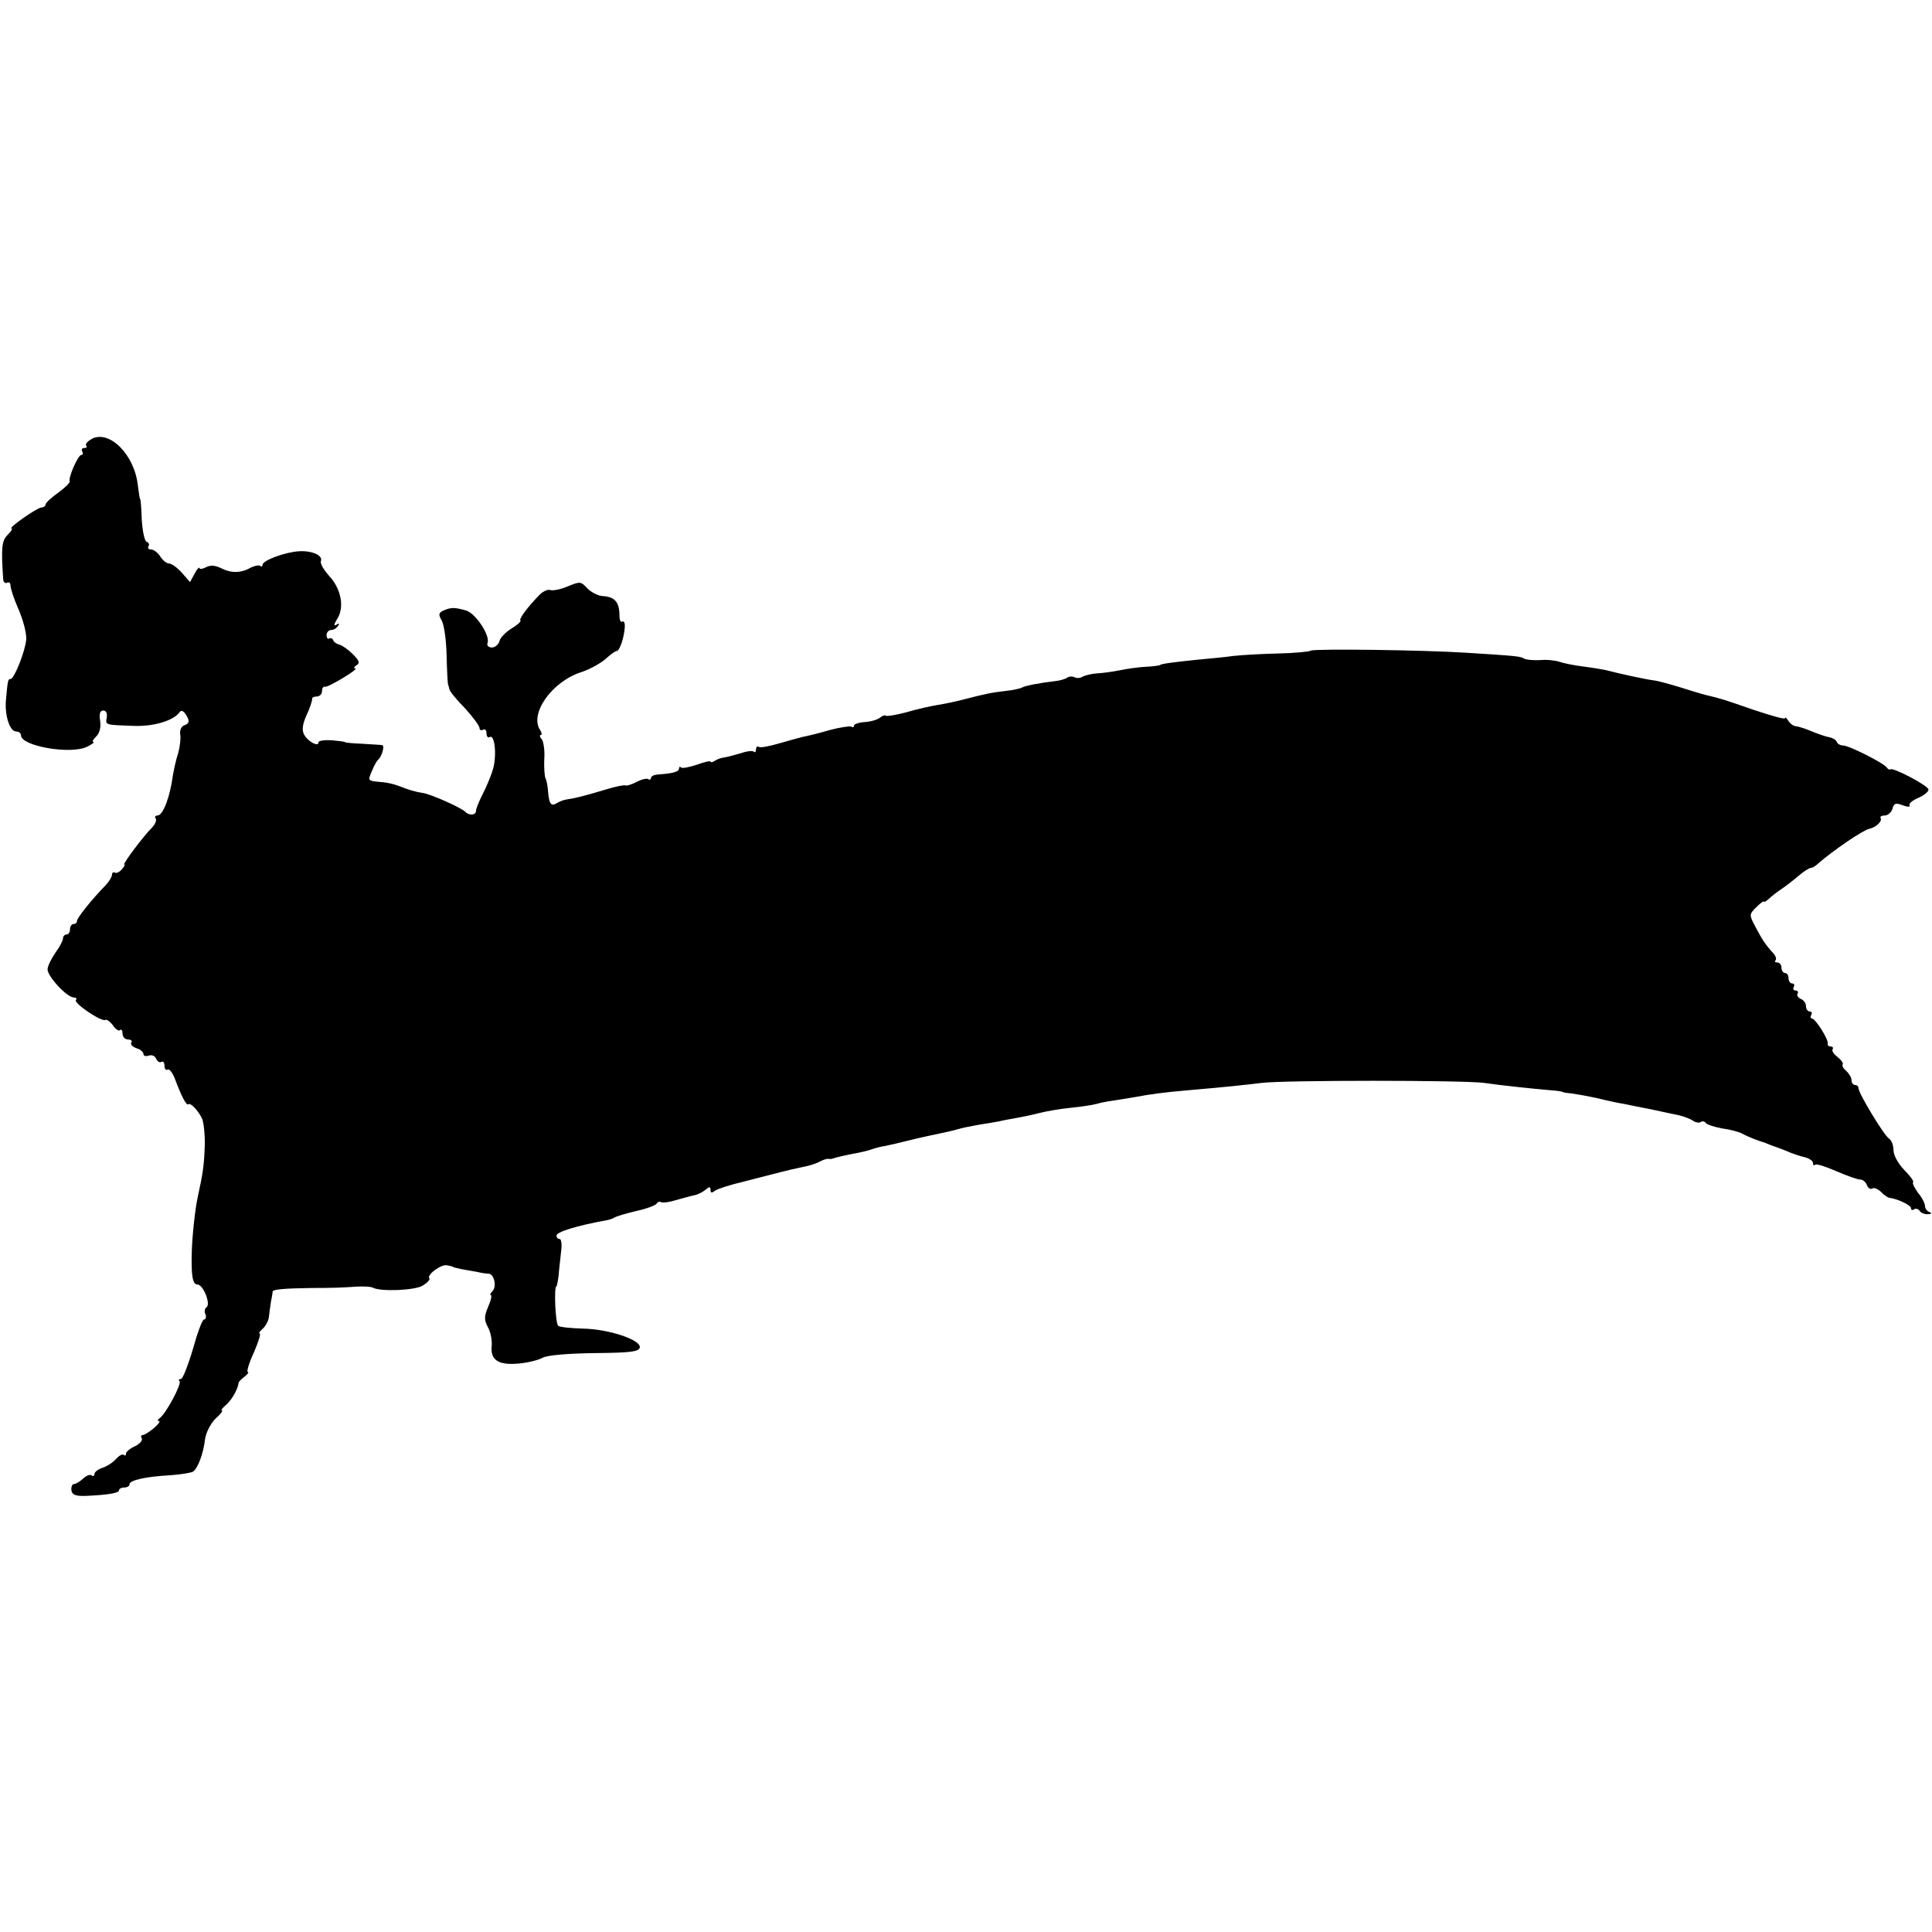
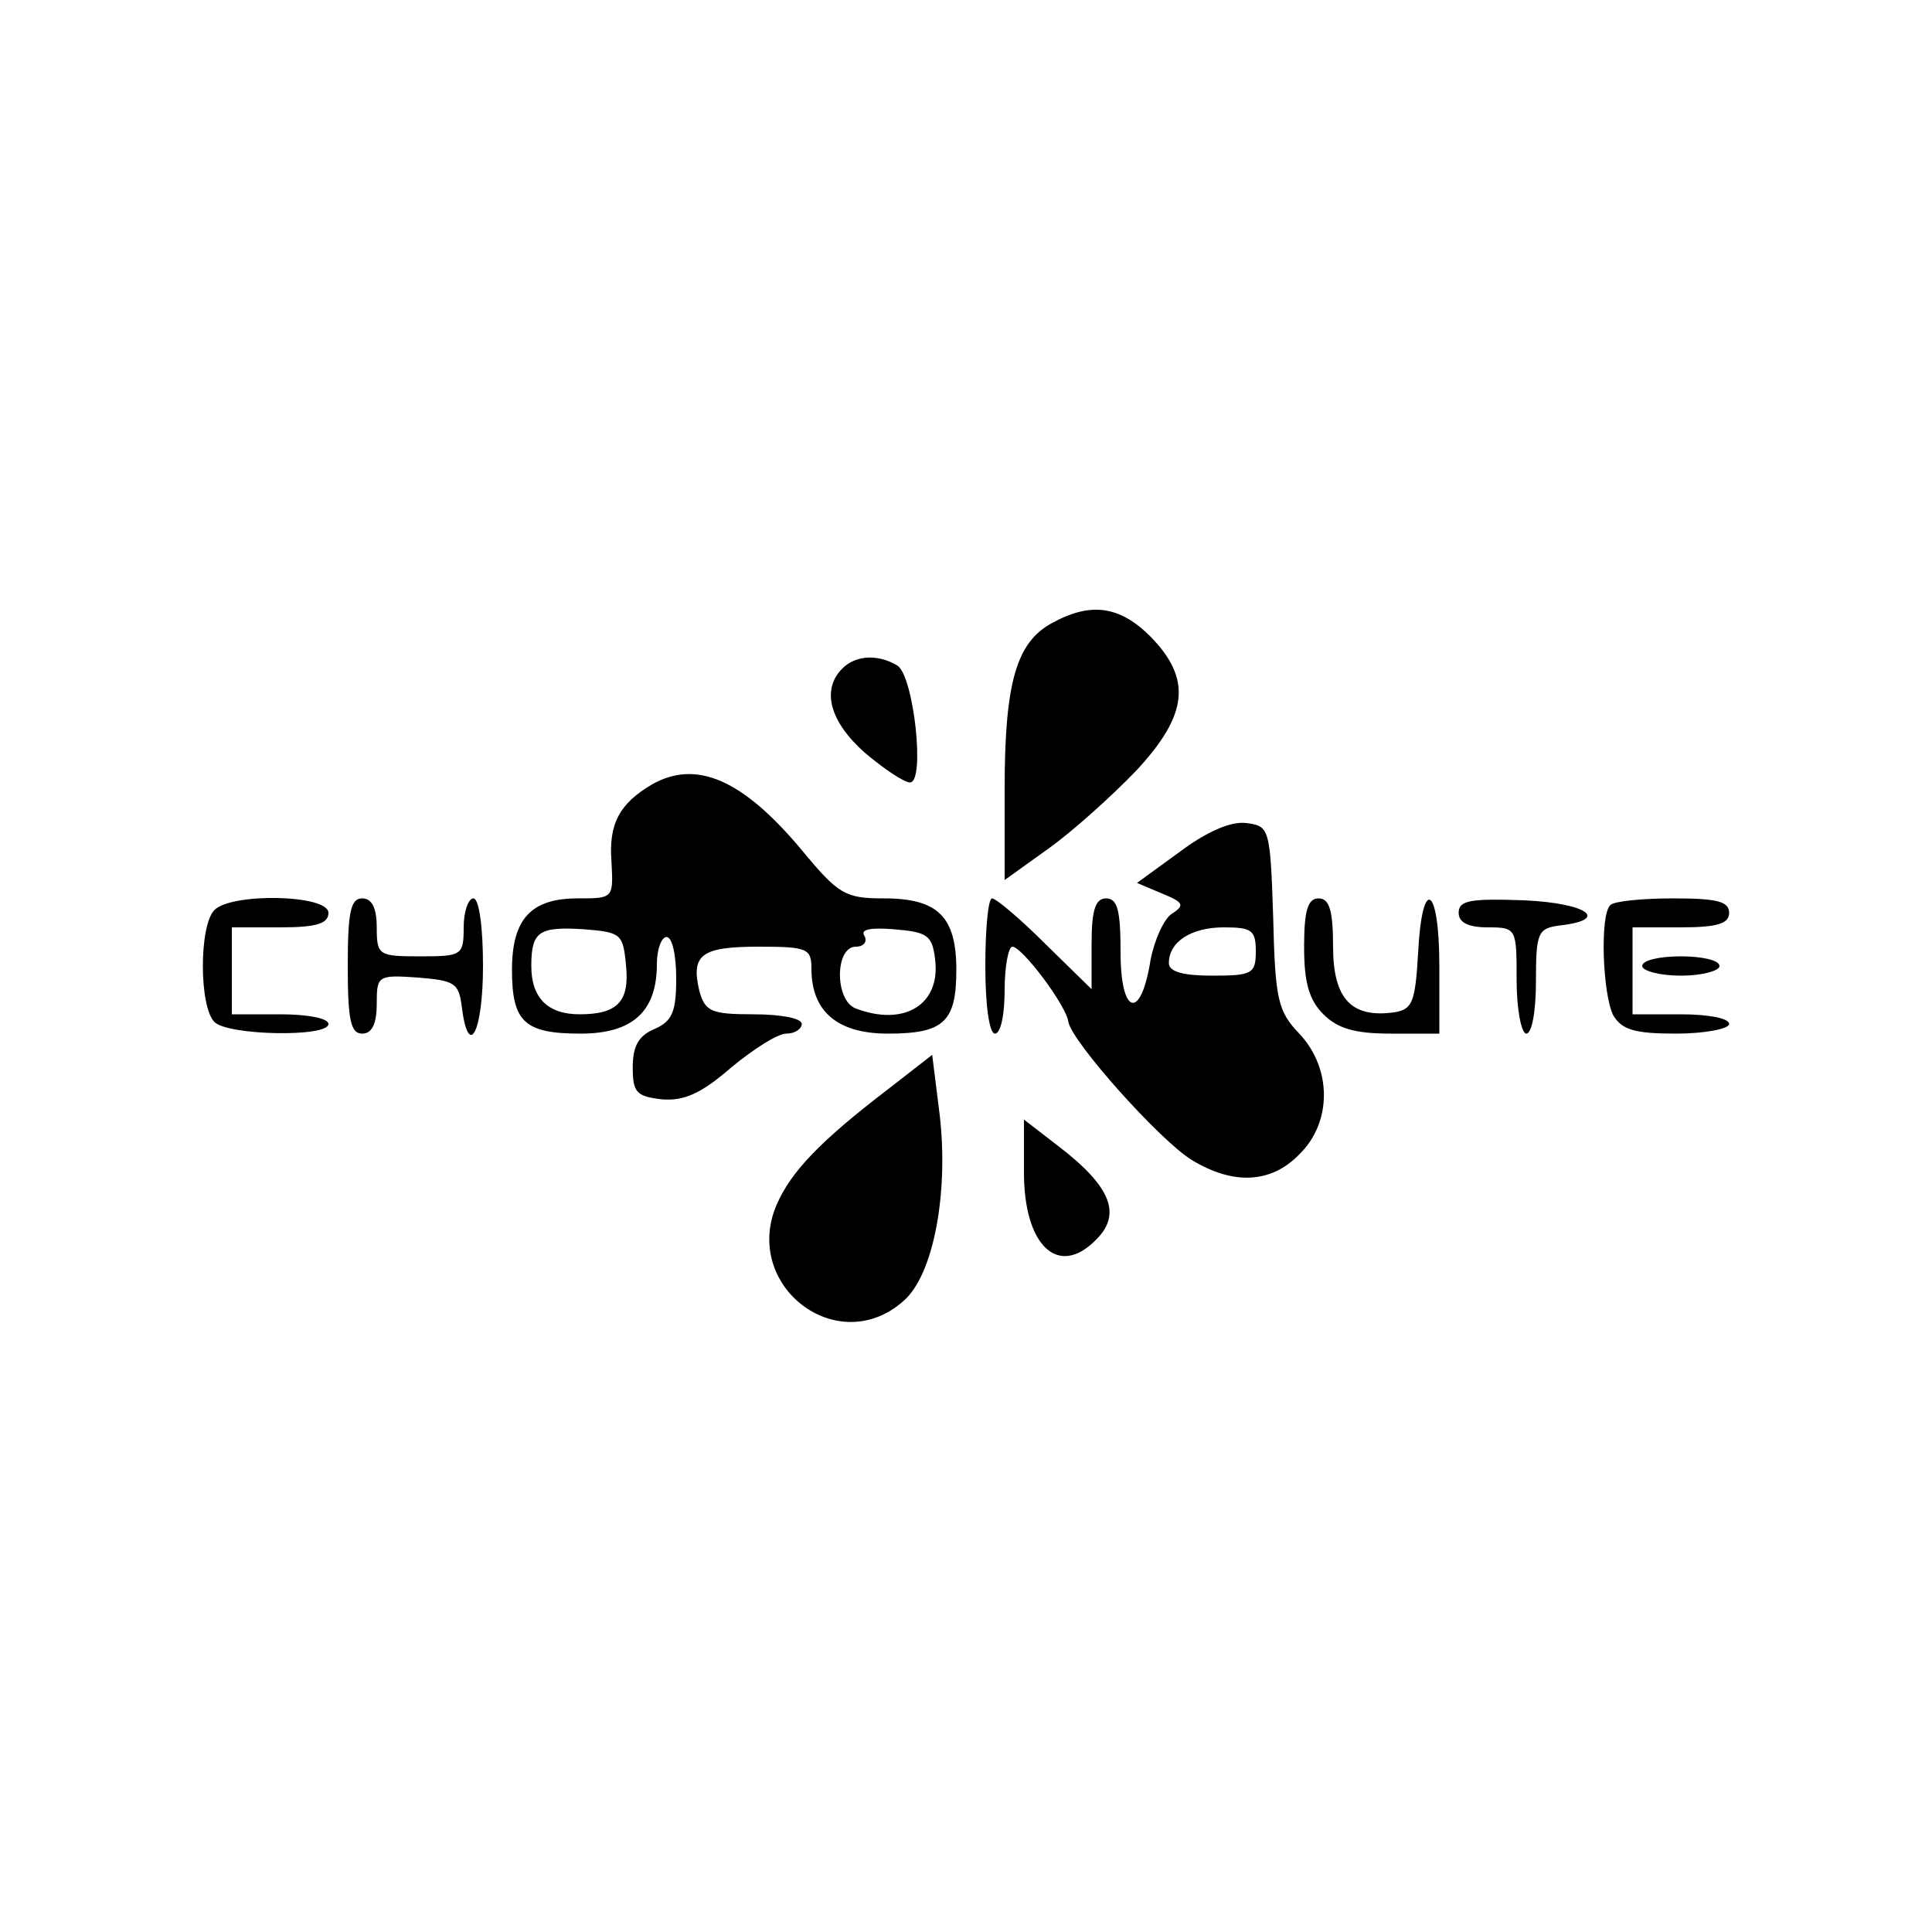
- <svg xmlns="http://www.w3.org/2000/svg" version="1.0" width="552pt" height="552pt" viewBox="0 0 552 552" preserveAspectRatio="xMidYMid meet">
-   <g transform="translate(0,552) scale(0.1,-0.1)" fill="#000000" stroke="none">
-     <path d="M262 4266 c-12 -7 -19 -15 -16 -19 4 -4 2 -7 -5 -7 -7 0 -9 -4 -6 -10 3 -5 2 -10 -3 -10 -9 0 -37 -64 -33 -75 2 -4 -14 -19 -33 -33 -20 -14 -36 -29 -36 -34 0 -4 -6 -8 -12 -8 -13 -1 -97 -60 -85 -60 4 0 -1 -8 -11 -18 -17 -17 -19 -36 -13 -125 0 -10 6 -15 11 -12 6 3 10 0 10 -8 0 -8 10 -39 23 -68 13 -30 23 -68 22 -85 -2 -32 -34 -114 -45 -114 -7 0 -8 -3 -13 -60 -4 -44 11 -90 29 -90 8 0 14 -5 14 -11 0 -31 144 -56 190 -32 14 7 21 13 17 13 -5 0 -1 7 8 16 10 10 14 27 11 45 -3 20 0 29 9 29 8 0 12 -8 10 -20 -4 -22 -5 -21 78 -24 56 -2 113 15 130 39 4 6 10 5 17 -5 13 -20 12 -27 -5 -33 -8 -4 -12 -15 -10 -26 2 -11 -1 -35 -6 -53 -6 -18 -12 -46 -15 -63 -8 -61 -28 -115 -44 -115 -6 0 -9 -4 -5 -9 3 -5 -2 -16 -10 -25 -24 -23 -86 -106 -80 -106 3 0 0 -6 -7 -14 -7 -8 -16 -12 -20 -9 -5 2 -8 -1 -8 -6 0 -6 -8 -19 -17 -29 -43 -44 -83 -95 -83 -103 0 -5 -4 -9 -10 -9 -5 0 -10 -7 -10 -15 0 -8 -4 -15 -10 -15 -5 0 -10 -5 -10 -11 0 -6 -9 -24 -21 -40 -11 -16 -22 -37 -23 -47 -3 -19 55 -82 75 -82 7 0 9 -3 6 -7 -9 -8 74 -64 84 -57 4 2 14 -5 22 -16 7 -11 17 -17 20 -13 4 3 7 -1 7 -10 0 -9 7 -17 16 -17 8 0 13 -4 9 -9 -3 -5 4 -12 15 -16 11 -3 20 -11 20 -17 0 -5 7 -7 15 -4 9 3 18 -1 21 -9 4 -8 10 -12 15 -9 5 3 9 -2 9 -11 0 -9 4 -14 9 -11 5 3 14 -9 21 -27 19 -51 33 -77 38 -72 6 5 26 -15 39 -40 5 -11 9 -47 8 -80 -2 -55 -5 -76 -20 -145 -7 -30 -16 -113 -17 -155 -2 -69 2 -95 16 -95 17 0 39 -57 26 -65 -5 -3 -7 -12 -3 -20 3 -8 1 -15 -4 -15 -5 0 -19 -38 -32 -85 -14 -47 -29 -85 -34 -85 -6 0 -8 -3 -4 -6 7 -8 -40 -95 -57 -106 -6 -4 -7 -8 -2 -8 5 0 -1 -9 -14 -20 -13 -11 -27 -20 -32 -20 -5 0 -6 -4 -3 -10 3 -5 -5 -15 -19 -22 -14 -6 -26 -16 -26 -21 0 -6 -3 -7 -6 -4 -4 4 -14 -2 -23 -12 -9 -10 -26 -21 -39 -25 -12 -4 -22 -12 -22 -17 0 -6 -4 -8 -9 -4 -5 3 -16 -2 -24 -10 -9 -8 -20 -15 -25 -15 -6 0 -9 -8 -8 -18 2 -13 12 -17 42 -16 63 3 94 8 94 16 0 4 7 8 15 8 8 0 15 4 15 9 0 12 46 22 116 26 30 2 59 7 65 10 14 9 30 51 35 94 3 19 16 44 30 58 14 12 22 23 18 23 -4 0 2 8 13 17 16 15 32 42 35 63 1 3 8 10 17 17 9 7 13 13 9 13 -4 0 3 25 17 55 13 30 21 55 17 55 -4 0 0 6 8 13 8 7 16 21 18 32 1 11 4 31 6 45 3 14 5 27 5 30 1 6 34 9 111 10 58 0 87 1 130 4 19 1 40 0 45 -3 22 -12 121 -8 143 6 13 8 21 17 19 20 -10 9 32 41 50 38 10 -2 18 -4 18 -5 0 -1 10 -3 23 -6 12 -2 32 -6 45 -8 12 -3 27 -5 33 -5 16 -1 24 -37 11 -50 -6 -6 -8 -11 -5 -11 4 0 1 -15 -7 -33 -12 -28 -12 -38 -1 -59 8 -14 12 -37 11 -52 -5 -41 18 -57 75 -52 26 2 59 10 71 17 14 7 70 12 148 13 104 1 126 4 129 16 4 22 -90 53 -163 54 -33 1 -65 4 -70 8 -8 5 -13 113 -5 113 1 0 4 14 6 30 1 17 5 47 7 68 3 20 1 37 -4 37 -5 0 -9 4 -9 10 0 10 57 28 145 44 6 1 15 4 20 7 6 4 34 12 63 19 28 6 55 16 58 21 3 5 9 7 13 4 5 -2 23 0 42 6 19 5 42 12 53 14 10 2 24 9 32 16 11 9 14 9 14 -1 0 -9 4 -9 13 -2 6 5 44 17 82 26 39 10 86 22 105 27 19 5 49 12 65 15 17 3 38 10 47 15 9 5 21 9 25 8 4 -1 10 0 13 1 8 3 33 9 65 15 17 3 37 8 45 11 8 3 26 8 40 10 14 3 41 9 60 14 19 5 46 11 60 14 43 9 71 15 88 20 9 3 34 8 56 12 21 3 48 8 60 10 11 3 35 7 51 10 17 3 46 9 65 14 19 5 60 12 90 15 30 3 63 8 73 11 10 3 30 7 45 9 15 2 43 7 62 10 48 9 85 14 155 20 116 10 160 15 210 21 64 8 575 8 635 0 48 -7 133 -16 190 -21 19 -1 35 -4 35 -5 0 -1 11 -3 25 -4 14 -2 48 -8 75 -14 28 -7 61 -14 75 -16 14 -3 48 -10 75 -15 28 -6 64 -14 80 -17 17 -4 35 -11 42 -16 7 -5 17 -7 22 -4 5 4 12 2 15 -3 3 -4 24 -11 46 -15 23 -3 49 -10 58 -15 16 -9 47 -21 65 -26 4 -2 9 -4 12 -5 3 -1 8 -3 13 -5 4 -1 20 -7 35 -13 15 -7 39 -15 52 -18 14 -3 25 -11 25 -17 0 -6 3 -8 6 -5 3 4 30 -5 60 -18 30 -13 61 -24 68 -24 8 0 17 -7 20 -16 3 -8 10 -13 15 -10 5 4 16 -1 25 -9 8 -9 19 -16 23 -17 24 -3 63 -21 63 -30 0 -5 4 -7 9 -3 5 3 12 1 16 -5 3 -5 14 -10 23 -9 11 0 12 3 5 6 -7 2 -13 10 -13 17 0 8 -9 25 -20 38 -10 14 -17 28 -14 30 3 3 -9 19 -26 36 -17 18 -30 41 -30 56 0 14 -6 29 -13 33 -14 9 -87 129 -87 144 0 5 -4 9 -10 9 -5 0 -10 6 -10 14 0 7 -7 19 -15 26 -8 7 -13 15 -10 19 2 4 -5 13 -15 21 -10 8 -17 17 -14 22 3 4 0 8 -5 8 -6 0 -10 3 -9 8 4 10 -35 72 -45 72 -4 0 -5 5 -2 10 3 6 1 10 -4 10 -6 0 -11 7 -11 15 0 9 -7 18 -15 21 -8 4 -12 10 -9 15 3 5 0 9 -6 9 -6 0 -8 5 -5 10 3 6 1 10 -4 10 -6 0 -11 7 -11 15 0 8 -4 15 -10 15 -5 0 -10 7 -10 15 0 8 -5 15 -12 15 -6 0 -9 3 -5 6 3 4 1 12 -6 20 -23 25 -32 39 -51 75 -19 36 -19 36 3 58 11 11 21 18 21 15 0 -3 6 1 14 8 7 7 24 20 36 28 12 8 34 25 48 37 15 13 31 23 35 23 5 0 15 6 22 13 41 36 127 95 146 99 19 4 38 22 32 31 -2 4 3 7 12 7 9 0 19 9 22 19 4 16 9 18 30 10 13 -5 22 -5 19 0 -3 5 8 14 24 21 17 7 30 18 30 24 0 11 -101 64 -109 58 -2 -2 -7 0 -10 5 -9 13 -108 63 -125 63 -8 0 -16 5 -18 10 -2 6 -12 12 -23 14 -11 2 -33 10 -50 17 -16 7 -36 13 -43 14 -7 0 -17 7 -22 15 -5 8 -10 12 -10 8 0 -4 -39 7 -87 23 -93 32 -92 32 -138 43 -16 4 -52 15 -80 24 -27 8 -59 17 -70 18 -23 3 -98 19 -135 29 -14 3 -45 8 -69 11 -24 3 -53 9 -65 13 -12 4 -37 7 -56 5 -19 -1 -39 1 -45 4 -10 7 -23 8 -165 17 -127 8 -434 12 -445 6 -5 -3 -46 -7 -90 -8 -44 -1 -102 -4 -130 -7 -27 -4 -75 -8 -105 -11 -69 -7 -105 -12 -105 -15 0 -1 -18 -4 -40 -5 -22 -1 -56 -6 -75 -10 -19 -4 -49 -8 -66 -9 -16 -1 -36 -6 -42 -10 -7 -4 -16 -4 -22 -1 -5 3 -16 3 -22 -2 -7 -4 -22 -8 -33 -9 -43 -5 -85 -13 -94 -18 -5 -3 -26 -8 -47 -10 -42 -5 -57 -8 -119 -24 -22 -6 -56 -13 -75 -16 -19 -3 -60 -12 -90 -21 -30 -8 -56 -12 -59 -10 -2 3 -10 0 -16 -5 -7 -6 -27 -12 -44 -13 -17 -1 -31 -6 -31 -10 0 -5 -3 -6 -8 -3 -4 2 -32 -2 -62 -10 -30 -9 -64 -17 -75 -19 -11 -3 -42 -11 -69 -19 -27 -8 -53 -13 -58 -10 -4 3 -8 0 -8 -7 0 -7 -3 -10 -6 -7 -3 4 -20 2 -37 -4 -18 -5 -39 -11 -47 -12 -9 -1 -21 -5 -28 -10 -6 -4 -12 -5 -12 -2 0 3 -18 -1 -39 -9 -22 -7 -42 -11 -45 -8 -3 4 -6 2 -6 -3 0 -9 -18 -14 -62 -17 -10 -1 -18 -5 -18 -10 0 -4 -4 -6 -8 -3 -5 3 -20 -1 -35 -9 -14 -7 -27 -11 -30 -9 -2 2 -28 -3 -57 -12 -60 -18 -88 -25 -110 -28 -9 -1 -21 -6 -28 -10 -17 -11 -23 -4 -26 31 -1 15 -4 33 -7 38 -3 6 -5 30 -4 55 2 25 -2 51 -7 58 -6 6 -7 12 -3 12 4 0 3 6 -1 13 -33 46 32 140 118 167 24 8 54 25 68 37 14 13 28 23 32 23 8 0 21 37 23 67 1 12 -2 20 -7 17 -4 -3 -8 4 -8 15 0 41 -13 56 -49 58 -13 1 -32 11 -43 22 -18 20 -21 20 -55 6 -20 -9 -43 -13 -50 -11 -7 3 -21 -3 -31 -13 -37 -38 -60 -70 -55 -74 2 -3 -9 -13 -26 -23 -16 -10 -32 -26 -34 -36 -3 -10 -13 -18 -22 -18 -9 0 -15 6 -12 13 8 21 -34 85 -62 93 -33 9 -42 9 -63 0 -15 -7 -16 -11 -6 -29 7 -12 13 -57 14 -99 1 -43 3 -80 4 -83 1 -3 3 -9 4 -14 0 -5 20 -30 44 -54 23 -25 42 -51 42 -57 0 -6 5 -8 10 -5 6 3 10 -1 10 -10 0 -9 4 -14 9 -11 14 9 21 -49 10 -90 -6 -21 -20 -54 -30 -73 -10 -20 -19 -41 -19 -48 0 -12 -19 -14 -30 -3 -11 12 -97 50 -120 54 -26 4 -41 9 -75 22 -11 4 -29 8 -40 9 -46 4 -45 3 -32 33 6 15 14 29 18 32 10 9 19 40 11 41 -4 1 -29 2 -57 4 -27 1 -50 3 -50 5 0 1 -17 3 -37 5 -21 1 -38 -1 -38 -6 0 -14 -30 2 -41 22 -7 13 -5 29 7 56 10 21 16 41 16 46 -1 4 5 7 13 7 8 0 15 7 15 15 0 8 3 14 8 13 4 -2 27 10 52 25 25 15 41 27 35 27 -5 0 -4 4 3 9 11 6 9 13 -10 32 -13 13 -30 25 -38 27 -8 2 -17 8 -18 13 -2 5 -7 7 -11 5 -4 -3 -8 1 -8 9 0 8 6 15 13 15 7 0 16 5 20 12 5 7 3 8 -5 3 -8 -5 -7 1 2 16 22 33 12 87 -23 124 -15 17 -26 35 -23 42 6 16 -25 30 -62 28 -39 -2 -105 -26 -105 -39 0 -5 -3 -6 -6 -3 -4 3 -16 1 -28 -5 -28 -16 -56 -16 -85 -1 -17 8 -30 9 -43 2 -10 -5 -18 -6 -18 -2 -1 4 -7 -3 -14 -16 l-13 -24 -23 26 c-13 15 -30 27 -37 27 -7 0 -18 9 -25 20 -7 11 -19 20 -26 20 -7 0 -11 4 -8 9 4 5 1 11 -5 13 -6 2 -12 31 -14 63 -1 33 -3 60 -5 60 -1 0 -3 16 -6 37 -9 88 -81 161 -132 134z" />
+ <svg xmlns="http://www.w3.org/2000/svg" version="1.0" width="200pt" height="200pt" viewBox="0 0 200 200" preserveAspectRatio="xMidYMid meet">
+   <g transform="translate(0,200) scale(0.1,-0.1)" fill="#000000" stroke="none">
+     <path d="M1089 1355 c-37 -20 -49 -62 -49 -172 l0 -94 46 33 c25 18 65 54 90 80 54 58 58 95 15 139 -32 32 -62 36 -102 14z" />
+     <path d="M872 1308 c-22 -22 -13 -55 23 -87 20 -17 41 -31 47 -31 16 0 4 110 -13 121 -20 12 -43 11 -57 -3z" />
+     <path d="M675 1188 c-34 -20 -45 -41 -42 -80 2 -38 2 -38 -35 -38 -48 0 -68 -21 -68 -74 0 -54 13 -66 71 -66 54 0 79 23 79 72 0 16 5 28 10 28 6 0 10 -19 10 -43 0 -34 -4 -44 -22 -52 -17 -7 -23 -18 -23 -40 0 -26 4 -30 30 -33 23 -2 41 6 72 33 23 19 48 35 57 35 9 0 16 5 16 10 0 6 -22 10 -50 10 -44 0 -50 3 -56 24 -9 38 2 46 62 46 50 0 54 -2 54 -23 0 -44 27 -67 79 -67 58 0 71 12 71 66 0 55 -19 74 -75 74 -40 0 -47 4 -85 50 -61 73 -109 94 -155 68z m-27 -187 c4 -38 -9 -51 -48 -51 -33 0 -50 17 -50 50 0 36 8 41 55 38 38 -3 40 -5 43 -37z m320 6 c6 -47 -32 -70 -82 -51 -22 8 -22 64 0 64 8 0 12 5 9 11 -5 7 6 9 31 7 34 -3 39 -6 42 -31z" />
+     <path d="M1221 1118 l-44 -32 26 -11 c22 -9 24 -12 10 -21 -8 -5 -18 -27 -22 -48 -10 -63 -31 -57 -31 8 0 43 -3 56 -15 56 -11 0 -15 -12 -15 -47 l0 -47 -48 47 c-26 26 -51 47 -55 47 -4 0 -7 -31 -7 -70 0 -40 4 -70 10 -70 6 0 10 20 10 45 0 25 4 45 8 45 10 0 56 -61 58 -78 4 -21 95 -123 128 -143 43 -26 82 -24 111 6 34 33 34 89 0 125 -22 23 -25 35 -27 120 -3 93 -4 95 -28 98 -16 2 -41 -9 -69 -30z m79 -103 c0 -23 -4 -25 -45 -25 -30 0 -45 4 -45 13 0 22 23 37 57 37 29 0 33 -3 33 -25z" />
+     <path d="M222 1058 c-16 -16 -16 -100 0 -116 14 -14 118 -16 118 -2 0 6 -22 10 -50 10 l-50 0 0 45 0 45 50 0 c38 0 50 4 50 15 0 19 -100 21 -118 3z" />
+     <path d="M360 1000 c0 -56 3 -70 15 -70 10 0 15 10 15 31 0 29 1 30 43 27 38 -3 42 -6 45 -30 7 -56 22 -26 22 42 0 40 -4 70 -10 70 -5 0 -10 -13 -10 -30 0 -29 -2 -30 -45 -30 -43 0 -45 1 -45 30 0 20 -5 30 -15 30 -12 0 -15 -14 -15 -70z" />
+     <path d="M1350 1020 c0 -37 5 -55 20 -70 15 -15 33 -20 70 -20 l50 0 0 70 c0 84 -18 94 -22 13 -3 -51 -6 -58 -25 -61 -44 -6 -63 14 -63 68 0 38 -4 50 -15 50 -11 0 -15 -12 -15 -50z" />
+     <path d="M1510 1055 c0 -10 10 -15 30 -15 30 0 30 -1 30 -55 0 -30 5 -55 10 -55 6 0 10 24 10 54 0 51 2 55 25 58 52 6 28 23 -37 26 -56 2 -68 0 -68 -13z" />
+     <path d="M1667 1063 c-11 -10 -8 -92 3 -114 9 -15 22 -19 65 -19 30 0 55 5 55 10 0 6 -22 10 -50 10 l-50 0 0 45 0 45 50 0 c38 0 50 4 50 15 0 12 -13 15 -58 15 -32 0 -62 -3 -65 -7z" />
+     <path d="M1700 1000 c0 -5 18 -10 40 -10 22 0 40 5 40 10 0 6 -18 10 -40 10 -22 0 -40 -4 -40 -10z" />
+     <path d="M920 873 c-72 -55 -101 -86 -116 -120 -36 -84 63 -160 131 -100 32 27 48 116 37 199 l-7 56 -45 -35z" />
+     <path d="M1060 786 c0 -75 35 -109 74 -70 28 27 16 56 -39 98 l-35 27 0 -55z" />
  </g>
</svg>
